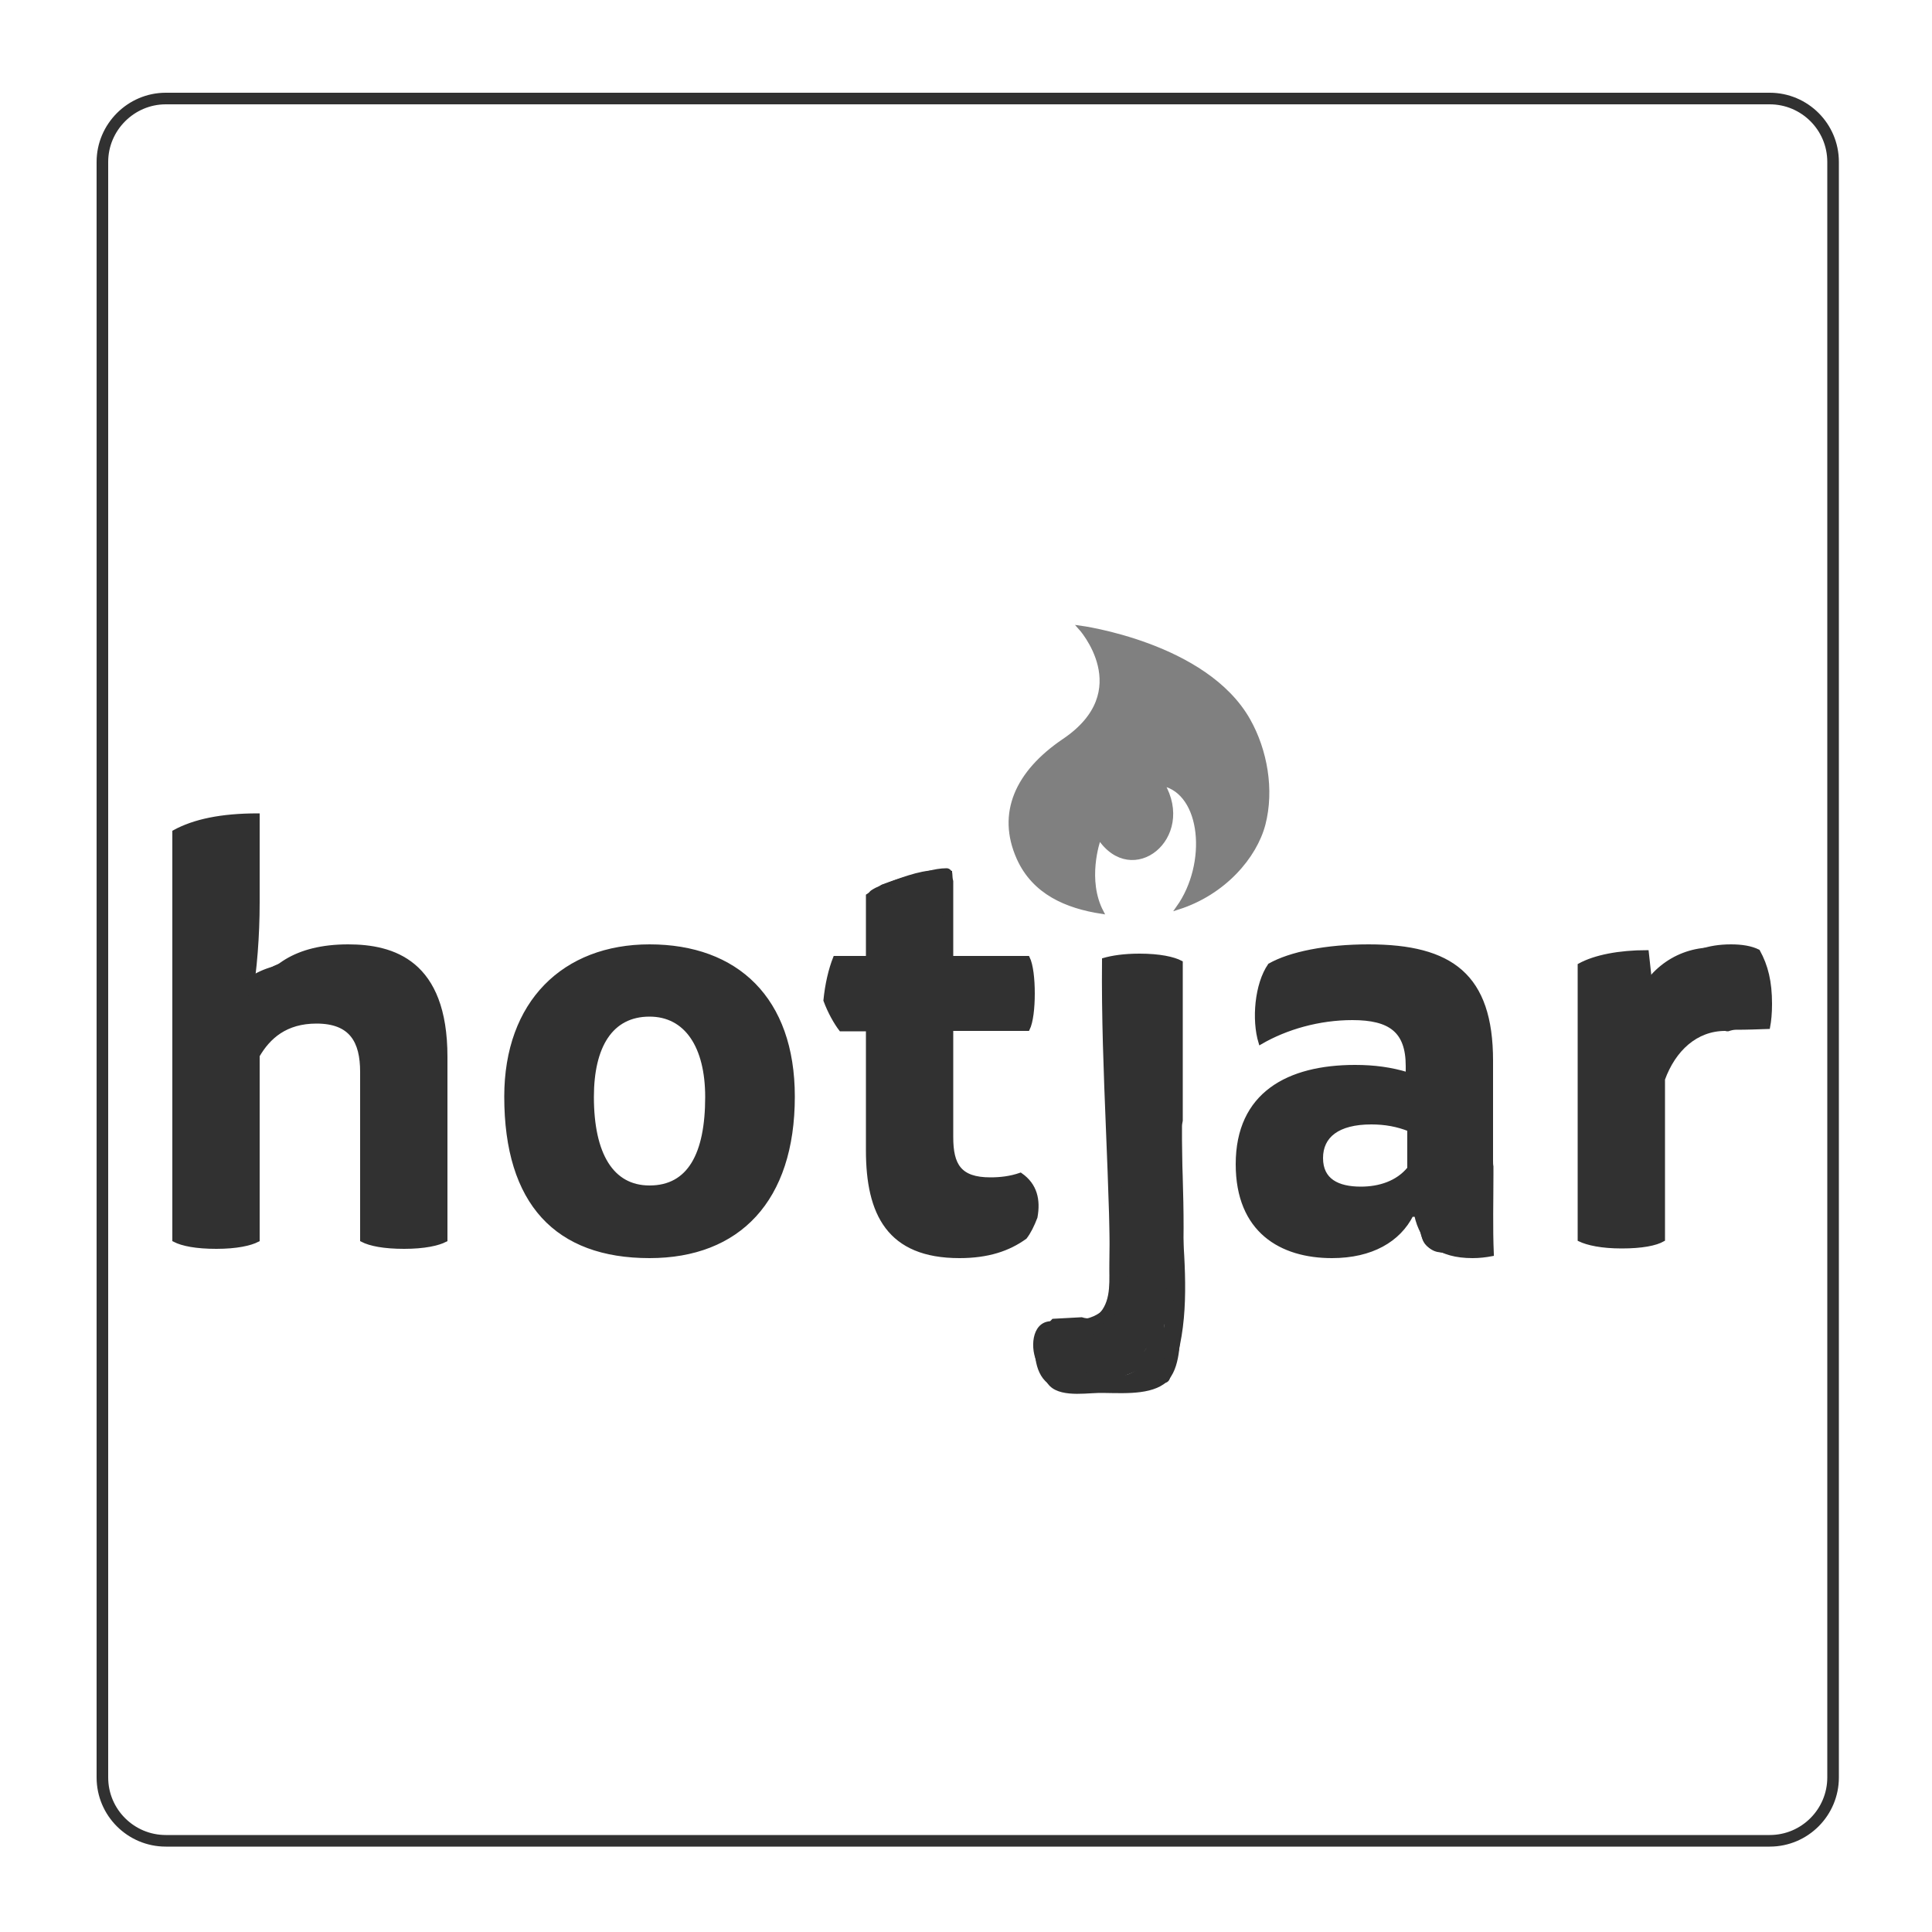
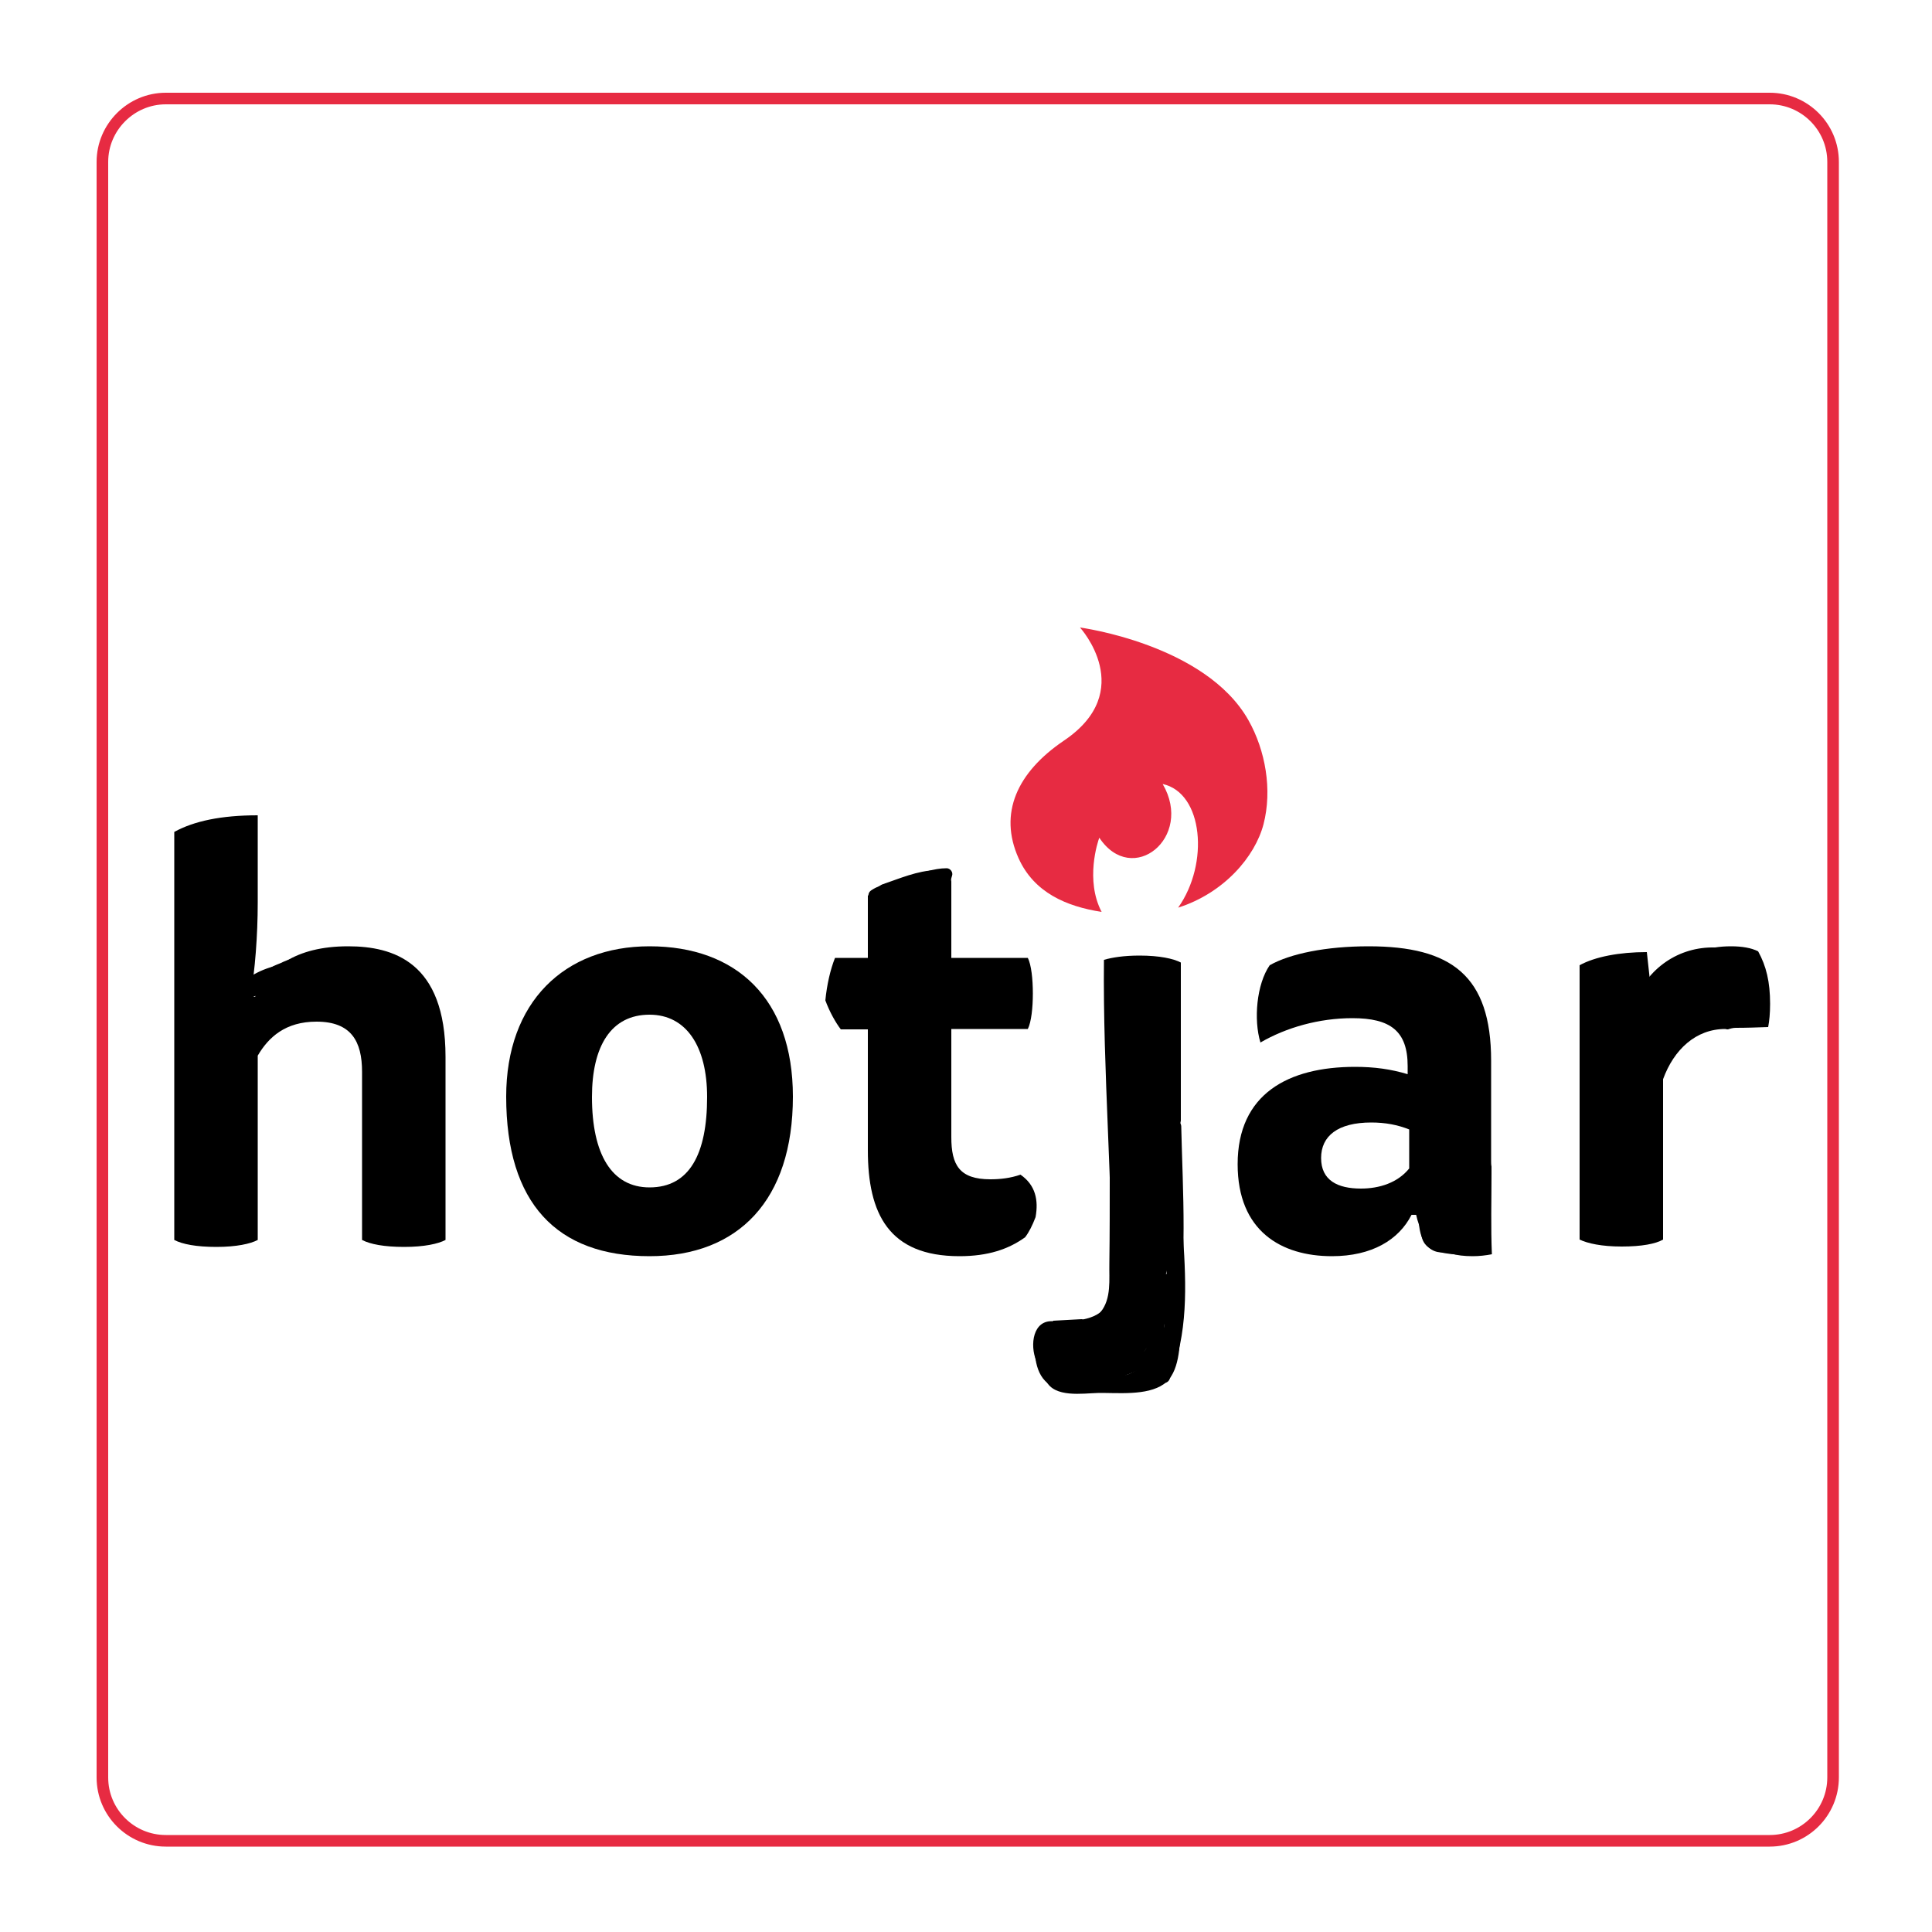
<svg xmlns="http://www.w3.org/2000/svg" version="1.1" x="0px" y="0px" viewBox="0 0 500 500" style="enable-background:new 0 0 500 500;" xml:space="preserve">
  <style type="text/css">
- 	.st0{fill:none;stroke:#313131;stroke-width:3;stroke-miterlimit:10;}
- 	.st1{display:none;}
- 	.st2{display:inline;fill:none;stroke:#313131;stroke-width:3;stroke-miterlimit:10;}
- 	.st3{display:inline;fill:#E72B42;}
+ 	.st0{display:none;}
+ 	.st1{display:inline;fill:none;stroke:#313131;stroke-width:3;stroke-miterlimit:10;}
+ 	.st2{fill:none;stroke:#E72B42;stroke-width:3;stroke-miterlimit:10;}
+ 	.st3{fill:#E72B42;}
	.st4{display:inline;}
	.st5{fill:#808080;}
	.st6{fill:none;stroke:#808080;stroke-miterlimit:10;}
	.st7{fill:#313131;stroke:#313131;}
	.st8{fill:#313131;}
</style>
-   <g id="Layer_4">
-     <path class="st0" d="M26.5,41.9v418.1c0,9.1,7.4,16.4,16.4,16.4h415.1c9.1,0,16.4-7.4,16.4-16.4V41.9c0-9.1-7.4-16.4-16.4-16.4   H42.9C33.9,25.5,26.5,32.9,26.5,41.9z" />
+   <g id="Layer_4" class="st0">
+     <path class="st1" d="M26.5,41.9v418.1c0,9.1,7.4,16.4,16.4,16.4h415.1c9.1,0,16.4-7.4,16.4-16.4V41.9c0-9.1-7.4-16.4-16.4-16.4   H42.9C33.9,25.5,26.5,32.9,26.5,41.9z" />
  </g>
-   <g id="Layer_5" class="st1">
+   <g id="Layer_5">
    <path class="st2" d="M26.5,41.9v418.1c0,9.1,7.4,16.4,16.4,16.4h415.1c9.1,0,16.4-7.4,16.4-16.4V41.9c0-9.1-7.4-16.4-16.4-16.4   H42.9C33.9,25.5,26.5,32.9,26.5,41.9z" />
  </g>
-   <g id="Layer_1" class="st1">
+   <g id="Layer_1">
    <path class="st3" d="M323.1,186.4c-11.1-19.7-43.6-24-43.6-24s15,16.4-4.2,29.3c-12.1,8.2-16.9,18.8-11.7,30.4   c4,8.9,12.4,12.5,21.5,13.9c-4.3-8.2-1-18.2-0.6-19.2c8.5,12.8,24.5,0,16.4-13.9c10.5,2.3,12.1,20.6,4,32   c11.9-3.8,19.9-13.2,22.1-21.6C329.3,204.4,327.5,194.2,323.1,186.4L323.1,186.4z" />
-     <g class="st4">
+     <g>
      <g>
        <path d="M66.7,320.9c-1.9,1-5.5,1.8-10.7,1.8s-8.8-0.7-10.9-1.8V215.3c5.1-2.8,12.1-4.3,21.6-4.3v22.6c0,8.5-0.7,17.6-1.9,24.4     H66c3.3-7.4,10.4-13.1,24.1-13.1c11.6,0,25.2,4,25.2,28.6v47.4c-1.9,1-5.5,1.8-10.7,1.8s-8.8-0.7-10.9-1.8v-43.5     c0-7.9-2.8-13-11.8-13c-8,0-12.4,4-15.2,8.8V320.9z" />
        <path d="M205.2,283.8c0,26.8-14.1,41.3-37.1,41.3c-24,0-37.1-13.7-37.1-41.3c0-24.4,15-38.9,37.1-38.9     C190.6,244.9,205.2,258.5,205.2,283.8z M168.1,307.3c10.3,0,14.9-8.6,14.9-23.4c0-13.1-5.4-21.3-14.9-21.3     c-10,0-14.9,8.2-14.9,21.3C153.2,298.7,158.3,307.3,168.1,307.3z" />
        <path d="M264.1,304c-2.6,0.9-5.2,1.2-7.8,1.2c-8,0-10.1-3.7-10.1-10.9v-28H266c0.9-1.8,1.3-5.5,1.3-9.2c0-3.7-0.4-7.4-1.3-9.2     h-19.8v-19.8c-0.1-0.4-0.2-0.9-0.2-1.3c0,0,0,0,0-0.1c-0.1-0.3-0.1-0.5-0.1-0.8c-8.2,0.2-16,2.1-21.3,5.9v16.1h-8.5     c-1.2,3-2.1,6.9-2.5,11c1.1,3,2.7,5.8,4,7.5h7v31.3c0,16.4,5.4,27.4,23.7,27.4c7.4,0,12.7-1.8,17-4.9c1-1.3,1.9-3.1,2.7-5.2     C268.8,310.6,268,306.7,264.1,304z" />
        <path d="M305.4,291.5c0-0.5,0.1-1,0.2-1.5v-40.9c-1.9-1-5.5-1.8-10.7-1.8c-4.1,0-7.1,0.5-9.2,1.1c-0.3,29.2,2.3,58.3,2.1,87.5     c0,4.6-4.6,6.6-7.9,5.5c-2.4,0.1-4.9,0.3-7.3,0.4c-1.3,1.4-2.6,2.8-4.1,4.1c2.4,6.6,7.1,11.2,13.3,12.8     c14.6-12.6,22.4-26,23.6-52.3C305.4,301.5,305.4,296.5,305.4,291.5z" />
        <path d="M386,303.8c0-0.1,0-0.1,0-0.2c0-0.4,0-0.8,0-1.2c0-0.2,0-0.4,0-0.5c-0.1-0.5-0.1-1-0.1-1.6v-25.8     c0-22-10.3-29.6-31.7-29.6c-11,0-20.3,1.9-25.6,4.9c-3.4,4.9-4.2,14.1-2.4,20c6.7-3.9,15.2-6.3,23.8-6.3     c9.8,0,14.3,3.3,14.3,12.4v2.1c-4.3-1.3-8.6-1.9-13.6-1.9c-17.3,0-30.4,7-30.4,25.2c0,17.3,11.3,23.8,24.4,23.8     c10.3,0,17.3-4.2,20.6-10.7h1.2c1.5,7,6,10.7,14.6,10.7c1.8,0,3.4-0.2,5-0.5C385.8,317.6,386,310.7,386,303.8z M364.7,302.4     c-3,3.7-7.7,5.2-12.5,5.2c-6,0-10.3-2.1-10.3-7.9c0-5.7,4.3-9.2,13-9.2c3.6,0,6.8,0.6,9.8,1.8V302.4z" />
        <path d="M447.2,266.4c0.6-0.2,1.3-0.4,2-0.4c2.8,0,5.6-0.1,8.4-0.2c0.3-1.6,0.5-3.5,0.5-6c0-5.7-1-9.8-3.1-13.6     c-1.8-0.9-4.2-1.3-7-1.3c-12.2,0-17,7-19.1,15.2h-1.2l-1.5-13.7c-7.1,0-13.4,1.2-17.4,3.4v71c2.1,1,5.7,1.8,10.9,1.8     s8.8-0.7,10.7-1.8v-41.5c2.8-7.7,8.5-13,16.1-13C446.8,266.4,447,266.4,447.2,266.4z" />
      </g>
      <g>
        <g>
          <path d="M65.8,257.9c3.5-1.5,7-3,10.6-4.6c1.8-0.8,0.2-3.3-1.5-2.6c-3.5,1.5-7,3-10.6,4.6C62.5,256.1,64,258.7,65.8,257.9      L65.8,257.9z" />
        </g>
      </g>
      <g>
        <g>
          <path d="M73.9,249.5c-4.6,0.6-8.7,2.4-12.2,5.6c-1.4,1.3,0.7,3.4,2.1,2.1c2.8-2.6,6.2-4.3,10-4.7      C75.8,252.3,75.8,249.3,73.9,249.5L73.9,249.5z" />
        </g>
      </g>
      <g>
        <g>
          <path d="M74.2,252.2c1.9,0,1.9-3,0-3C72.3,249.2,72.3,252.2,74.2,252.2L74.2,252.2z" />
        </g>
      </g>
      <g>
        <g>
          <path d="M76.1,247.9c-1.2,0.4-2.4,0.8-3.6,1.4c-1,0.4-2.1,0.8-3,1.5c-1.5,1.1,0,3.8,1.5,2.6c1.6-1.2,4-2,5.9-2.6      C78.7,250.2,77.9,247.4,76.1,247.9L76.1,247.9z" />
        </g>
      </g>
      <g>
        <g>
          <path d="M301.8,315.4c-1.1,9.5,1.7,19.3-0.7,28.7c-1.2,4.7-3.7,8.9-8.1,11.1c-4.5,2.2-9.7,1.9-14.5,1.6c-1.9-0.1-1.9,2.9,0,3      c9.9,0.6,19.5-0.7,24-10.6c4.8-10.7,1-22.5,2.3-33.7C305,313.5,302,313.5,301.8,315.4L301.8,315.4z" />
        </g>
      </g>
      <g>
        <g>
          <path d="M279,356.7c-4.6-1.3-6-5.6-4.7-9.9c0.6-1.8-2.3-2.6-2.9-0.8c-1.8,5.9,0.6,11.8,6.7,13.6      C280.1,360.1,280.9,357.2,279,356.7L279,356.7z" />
        </g>
      </g>
      <g>
        <g>
          <path d="M273.6,342.1c-5.8-1.3-7.1,4.9-5.7,9.3c1.6,5.2,6,9,11.6,8.5c3.8-0.3,7.4-2.2,10.9-3.6c2.8-1.1,5.8-2.1,7.9-4.5      c4.8-5.7,2.1-14,4.5-20.5c-1-0.1-2-0.3-2.9-0.4c0,3.4-0.3,6.6-0.8,9.9c1,0,1.9,0,2.9,0c-0.3-1.3-0.4-2.6-0.2-4      c-1,0.1-2,0.3-2.9,0.4c0.1,0.8,0.2,1.5,0.3,2.3c0,1.5,2,2,2.8,0.8c0.3-0.5,0.7-1,1-1.6c1.1-1.6-1.5-3.1-2.6-1.5      c-1.7,2.6-8.5,16.3-12.1,14.7c0.1,0.8,0.2,1.6,0.3,2.4c4.6-4.9,8.5-10.2,11.6-16.2c0.9-1.7-1.7-3.2-2.6-1.5      c-3,5.7-6.7,10.9-11.1,15.6c-0.6,0.6-0.6,2,0.3,2.4c3.1,1.3,5.2,0.3,7.3-2.2c3.4-4.1,6-9.2,8.9-13.6c-0.9-0.5-1.7-1-2.6-1.5      c-0.3,0.5-0.7,1-1,1.6c0.9,0.3,1.9,0.5,2.8,0.8c0-1.5,0-1.6-0.4-3.1c-0.4-1.7-2.8-1.2-2.9,0.4c-0.1,1.7,0,3.1,0.3,4.8      c0.3,1.4,2.7,1.5,2.9,0c0.5-3.6,0.8-7.1,0.9-10.7c0-1.8-2.4-1.9-2.9-0.4c-2.7,7.5,1.1,17.8-7.7,21.9c-3.4,1.6-7.2,3.3-10.9,4.2      c-3.3,0.8-6,0.5-8.3-2c-0.4-0.5-6-10.8-0.2-9.5C274.7,345.4,275.5,342.5,273.6,342.1L273.6,342.1z" />
        </g>
      </g>
      <g>
        <g>
          <path d="M302,307.5c0.3,9.2,0.4,18.4,0,27.6c-0.1,1.7,2.7,2.1,2.9,0.4c0.3-2,0.3-3.6,0-5.6c-0.4-1.9-3.3-1.1-2.9,0.8      c0,1.3,0,2.7,0,4c1,0.1,2,0.3,2.9,0.4c0.3-9.2,0.3-18.4,0-27.6C305,305.6,302,305.5,302,307.5L302,307.5z" />
        </g>
      </g>
      <g>
        <g>
          <path d="M302,331.3c0,1.8,0,3.5-0.1,5.3c-0.1,1.9,2.9,1.9,3,0c0.1-1.8,0.2-3.5,0.1-5.3C304.9,329.4,301.9,329.4,302,331.3      L302,331.3z" />
        </g>
      </g>
      <g>
        <g>
          <path d="M302,333c0.2,2,0.1,4-0.5,6c-0.5,1.9,2.4,2.7,2.9,0.8c0.6-2.2,0.9-4.5,0.6-6.8C304.8,331.1,301.8,331.1,302,333L302,333      z" />
        </g>
      </g>
      <g>
        <g>
          <path d="M267.8,346.3c-0.2,4.6,0.1,10.5,5,12.7c5,2.3,11.8-2.2,16.3-4.2c1.8-0.8,0.2-3.3-1.5-2.6c-3.3,1.4-6.9,3.6-10.4,4.2      c-6.3,1-6.5-5.9-6.3-10.2C270.9,344.4,267.9,344.4,267.8,346.3L267.8,346.3z" />
        </g>
      </g>
      <g>
        <g>
          <path d="M290.2,339.3c0.2-8.6,0.7-17.1,1.4-25.7c0.2-1.9-2.8-1.9-3,0c-0.7,8.6-1.1,17.1-1.4,25.7      C287.2,341.3,290.2,341.3,290.2,339.3L290.2,339.3z" />
        </g>
      </g>
      <g>
        <g>
          <path d="M271.8,345.3c4.8-0.5,11.4-0.2,15.3-3.6c4.2-3.7,4.4-11.1,5.1-16.2c0.3-1.9-2.6-2.7-2.9-0.8c-0.6,4.1-0.8,10.4-3.4,13.8      c-3,3.8-9.7,3.3-14.1,3.8C269.9,342.5,269.9,345.5,271.8,345.3L271.8,345.3z" />
        </g>
      </g>
      <g>
        <g>
          <path d="M288.5,312.1c-0.1,0.3-0.2,0.5-0.3,0.8c-0.3,0.7,0.3,1.7,1,1.8c0.9,0.2,1.5-0.3,1.8-1c0.1-0.3,0.2-0.5,0.3-0.8      c0.3-0.7-0.3-1.7-1-1.8C289.4,310.8,288.8,311.3,288.5,312.1L288.5,312.1z" />
        </g>
      </g>
      <g>
        <g>
          <path d="M287.2,304.2c0,7.6,0,15.1-0.1,22.7c-0.1,4.2,0.6,9.2-2.3,12.7c-1.7,2.1-4.3,3.6-6.1,5.6c-1.3,1.4,0.8,3.5,2.1,2.1      c4.8-5.2,8.9-7,9.2-14.6c0.4-9.5,0.2-19,0.2-28.5C290.2,302.3,287.2,302.2,287.2,304.2L287.2,304.2z" />
        </g>
      </g>
      <g>
        <g>
          <path d="M291,359c5.6-0.2,10.6-1.3,12.4-7.2c2-6.7,2.7-14.4,1.5-21.3c-0.3-1.9-3.2-1.1-2.9,0.8c0.9,5.1,0.4,10-0.5,15      c-0.3,1.5-0.5,3.3-1,4.7c-1.5,4.5-5.4,4.9-9.5,5C289,356.1,289,359.1,291,359L291,359z" />
        </g>
      </g>
      <g>
        <g>
          <path d="M276.6,359.8c1.9,0,1.9-3,0-3C274.7,356.8,274.7,359.8,276.6,359.8L276.6,359.8z" />
        </g>
      </g>
      <g>
        <g>
          <path d="M276.6,360c1.9,0,1.9-3,0-3C274.7,357,274.7,360,276.6,360L276.6,360z" />
        </g>
      </g>
      <g>
        <g>
          <path d="M293.5,355.7c-5.9,0.5-11.7,0.5-17.6,0.3c-1.9-0.1-1.9,2.9,0,3c5.9,0.3,11.7,0.2,17.6-0.3      C295.4,358.6,295.4,355.6,293.5,355.7L293.5,355.7z" />
        </g>
      </g>
      <g>
        <g>
          <path d="M270.7,357.3c2.1,4.5,9.5,3.3,13.4,3.2c5-0.1,12.7,0.8,17.1-2.3c4.1-2.9,4.1-10,4.4-14.6c0.5-8.2,0.1-16.4-0.9-24.5      c-0.2-1.9-3.2-1.9-3,0c1.2,9.7,1.8,19.8,0.4,29.6c-0.5,3.3-1.1,7-4.8,8c-2.3,0.6-4.9,0.5-7.3,0.6c-3.1,0.1-15,2-16.7-1.5      C272.4,354,269.9,355.6,270.7,357.3L270.7,357.3z" />
        </g>
      </g>
      <g>
        <g>
          <path d="M302.6,291.4c0.4,17,1.8,35.1-1.2,51.9c-0.3,1.9,2.6,2.7,2.9,0.8c3.1-17.1,1.8-35.4,1.4-52.7      C305.5,289.5,302.5,289.5,302.6,291.4L302.6,291.4z" />
        </g>
      </g>
      <g>
        <g>
          <path d="M303.2,320.3c0.7,12.1,1.3,24.3-3.4,35.8c-0.7,1.8,2.2,2.6,2.9,0.8c4.8-11.7,4.3-24.2,3.5-36.6      C306,318.4,303,318.4,303.2,320.3L303.2,320.3z" />
        </g>
      </g>
      <g>
        <g>
          <path d="M428.3,255.8c5.2-6.8,13.2-9.2,21.4-6.5c1.8,0.6,2.6-2.3,0.8-2.9c-9-3-18.5-0.3-24.3,7.2      C425,255.2,427.1,257.4,428.3,255.8L428.3,255.8z" />
        </g>
      </g>
      <g>
        <g>
          <path d="M431.7,251.5c-1.4,2.1-3.3,3.3-5.3,4.8c-1.4,1.1-2.3,2.6-1.6,4.3c0.6,1.5,2.2,2.3,3.7,1.5c1.8-0.9,2.8-3.2,3.2-5      c0.3-1.3-1-2.3-2.2-1.7c-1.7,0.8-3.4,2.3-3.9,4.2c-0.4,1.5,0.3,3.3,2.1,3.3c1.9,0,1.9-3,0-3c0.6,0.5,1,0.4,1.2-0.2      c0.2-0.2,0.4-0.5,0.6-0.7c0.5-0.5,1-0.8,1.6-1c-0.7-0.6-1.5-1.1-2.2-1.7c-0.2,0.6-0.3,1.2-0.7,1.8c-0.1,0.2-1.1,1.2-0.6,1.3      c-0.2,0,2.2-1.9,2.4-2c1.7-1.3,3.1-2.8,4.3-4.5C435.3,251.5,432.7,250,431.7,251.5L431.7,251.5z" />
        </g>
      </g>
      <g>
        <g>
          <path d="M367.9,317.2c-0.4,2.9,0.3,5.3,3.3,6.4c3.6,1.3,7.6,1.2,11.3,0.7c1.9-0.3,1.1-3.2-0.8-2.9c-2.4,0.4-4.9,0.4-7.3,0      c-0.7-0.1-1.8-0.3-2.4-0.6c-1.6-0.8-1.3-2.1-1.1-3.5C371.2,315.3,368.2,315.3,367.9,317.2L367.9,317.2z" />
        </g>
      </g>
      <g>
        <g>
          <path d="M367.1,315.5c0.2,2.5,0.5,5.2,2.4,7.1c1.9,1.9,4.2,1.8,6.6,0.8c1.8-0.7,1-3.6-0.8-2.9c-1.5,0.6-2.8,1-3.9-0.4      c-1-1.3-1.1-3.1-1.2-4.6C370,313.6,367,313.5,367.1,315.5L367.1,315.5z" />
        </g>
      </g>
      <g>
        <g>
          <path d="M226.9,233c2.5-1.6,6.1-2.2,8.9-3.1c2.9-0.9,6-2.2,9.1-2.2c-0.5-0.6-1-1.3-1.4-1.9c-1.7,5.8-2.9,11.8-3.7,17.8      c-0.2,1.9,2.8,1.9,3,0c0.7-5.8,1.9-11.4,3.6-17c0.3-0.9-0.5-1.9-1.4-1.9c-3.4,0-6.7,1.3-9.9,2.3c-3.1,1-6.9,1.6-9.6,3.4      C223.8,231.5,225.3,234.1,226.9,233L226.9,233z" />
        </g>
      </g>
      <g>
        <g>
          <path d="M229.1,231.8c4.1-1.5,8.7-3.5,13.1-3.6c1.9,0,1.9-3,0-3c-4.7,0.1-9.5,2.2-13.9,3.7C226.5,229.6,227.3,232.5,229.1,231.8      L229.1,231.8z" />
        </g>
      </g>
    </g>
  </g>
-   <g id="Layer_3">
-     <g id="XMLID_1_">
+   <g id="Layer_3" class="st0">
+     <g id="XMLID_1_" class="st4">
      <g>
        <path class="st5" d="M323.1,186.4c4.5,7.9,6.2,18.1,3.9,26.9c-2.2,8.4-10.1,17.8-22.1,21.6c8.1-11.4,6.5-29.7-4-32     c8,13.9-8,26.8-16.4,13.9c-0.4,1.1-3.7,11.1,0.6,19.2c-9.1-1.4-17.5-5-21.5-13.9c-5.2-11.6-0.4-22.2,11.7-30.4     c19.2-12.9,4.2-29.3,4.2-29.3S312,166.7,323.1,186.4z" />
      </g>
      <g>
        <path class="st6" d="M323.1,186.4c-11.1-19.7-43.6-24-43.6-24s15,16.4-4.2,29.3c-12.1,8.2-16.9,18.8-11.7,30.4     c4,8.9,12.4,12.5,21.5,13.9c-4.3-8.2-1-18.2-0.6-19.2c8.5,12.8,24.5,0,16.4-13.9c10.5,2.3,12.1,20.6,4,32     c11.9-3.8,19.9-13.2,22.1-21.6C329.3,204.4,327.5,194.2,323.1,186.4z" />
      </g>
    </g>
-     <g>
+     <g class="st4">
      <g>
        <path class="st7" d="M66.7,320.9c-1.9,1-5.5,1.8-10.7,1.8s-8.8-0.7-10.9-1.8V215.3c5.1-2.8,12.1-4.3,21.6-4.3v22.6     c0,8.5-0.7,17.6-1.9,24.4H66c3.3-7.4,10.4-13.1,24.1-13.1c11.6,0,25.2,4,25.2,28.6v47.4c-1.9,1-5.5,1.8-10.7,1.8     s-8.8-0.7-10.9-1.8v-43.5c0-7.9-2.8-13-11.8-13c-8,0-12.4,4-15.2,8.8V320.9z" />
        <path class="st7" d="M205.2,283.8c0,26.8-14.1,41.3-37.1,41.3c-24,0-37.1-13.7-37.1-41.3c0-24.4,15-38.9,37.1-38.9     C190.6,244.9,205.2,258.5,205.2,283.8z M168.1,307.3c10.3,0,14.9-8.6,14.9-23.4c0-13.1-5.4-21.3-14.9-21.3     c-10,0-14.9,8.2-14.9,21.3C153.2,298.7,158.3,307.3,168.1,307.3z" />
        <path class="st7" d="M264.1,304c-2.6,0.9-5.2,1.2-7.8,1.2c-8,0-10.1-3.7-10.1-10.9v-28H266c0.9-1.8,1.3-5.5,1.3-9.2     c0-3.7-0.4-7.4-1.3-9.2h-19.8v-19.8c-0.1-0.4-0.2-0.9-0.2-1.3c0,0,0,0,0-0.1c-0.1-0.3-0.1-0.5-0.1-0.8c-8.2,0.2-16,2.1-21.3,5.9     v16.1h-8.5c-1.2,3-2.1,6.9-2.5,11c1.1,3,2.7,5.8,4,7.5h7v31.3c0,16.4,5.4,27.4,23.7,27.4c7.4,0,12.7-1.8,17-4.9     c1-1.3,1.9-3.1,2.7-5.2C268.8,310.6,268,306.7,264.1,304z" />
        <path class="st7" d="M305.4,291.5c0-0.5,0.1-1,0.2-1.5v-40.9c-1.9-1-5.5-1.8-10.7-1.8c-4.1,0-7.1,0.5-9.2,1.1     c-0.3,29.2,2.3,58.3,2.1,87.5c0,4.6-4.6,6.6-7.9,5.5c-2.4,0.1-4.9,0.3-7.3,0.4c-1.3,1.4-2.6,2.8-4.1,4.1     c2.4,6.6,7.1,11.2,13.3,12.8c14.6-12.6,22.4-26,23.6-52.3C305.4,301.5,305.4,296.5,305.4,291.5z" />
        <path class="st7" d="M386,303.8c0-0.1,0-0.1,0-0.2c0-0.4,0-0.8,0-1.2c0-0.2,0-0.4,0-0.5c-0.1-0.5-0.1-1-0.1-1.6v-25.8     c0-22-10.3-29.6-31.7-29.6c-11,0-20.3,1.9-25.6,4.9c-3.4,4.9-4.2,14.1-2.4,20c6.7-3.9,15.2-6.3,23.8-6.3     c9.8,0,14.3,3.3,14.3,12.4v2.1c-4.3-1.3-8.6-1.9-13.6-1.9c-17.3,0-30.4,7-30.4,25.2c0,17.3,11.3,23.8,24.4,23.8     c10.3,0,17.3-4.2,20.6-10.7h1.2c1.5,7,6,10.7,14.6,10.7c1.8,0,3.4-0.2,5-0.5C385.8,317.6,386,310.7,386,303.8z M364.7,302.4     c-3,3.7-7.7,5.2-12.5,5.2c-6,0-10.3-2.1-10.3-7.9c0-5.7,4.3-9.2,13-9.2c3.6,0,6.8,0.6,9.8,1.8V302.4z" />
        <path class="st7" d="M447.2,266.4c0.6-0.2,1.3-0.4,2-0.4c2.8,0,5.6-0.1,8.4-0.2c0.3-1.6,0.5-3.5,0.5-6c0-5.7-1-9.8-3.1-13.6     c-1.8-0.9-4.2-1.3-7-1.3c-12.2,0-17,7-19.1,15.2h-1.2l-1.5-13.7c-7.1,0-13.4,1.2-17.4,3.4v71c2.1,1,5.7,1.8,10.9,1.8     s8.8-0.7,10.7-1.8v-41.5c2.8-7.7,8.5-13,16.1-13C446.8,266.4,447,266.4,447.2,266.4z" />
      </g>
      <g>
        <g>
          <path class="st8" d="M65.8,257.9c3.5-1.5,7-3,10.6-4.6c1.8-0.8,0.2-3.3-1.5-2.6c-3.5,1.5-7,3-10.6,4.6      C62.5,256.1,64,258.7,65.8,257.9L65.8,257.9z" />
        </g>
      </g>
      <g>
        <path d="M73.9,251c-4.1,0.4-8.1,2.3-11.1,5.2" />
        <g>
          <path class="st8" d="M73.9,249.5c-4.6,0.6-8.7,2.4-12.2,5.6c-1.4,1.3,0.7,3.4,2.1,2.1c2.8-2.6,6.2-4.3,10-4.7      C75.8,252.3,75.8,249.3,73.9,249.5L73.9,249.5z" />
        </g>
      </g>
      <g>
        <g>
          <path class="st8" d="M74.2,252.2c1.9,0,1.9-3,0-3C72.3,249.2,72.3,252.2,74.2,252.2L74.2,252.2z" />
        </g>
      </g>
      <g>
        <g>
          <path class="st8" d="M76.1,247.9c-1.2,0.4-2.4,0.8-3.6,1.4c-1,0.4-2.1,0.8-3,1.5c-1.5,1.1,0,3.8,1.5,2.6c1.6-1.2,4-2,5.9-2.6      C78.7,250.2,77.9,247.4,76.1,247.9L76.1,247.9z" />
        </g>
      </g>
      <g>
        <g>
          <path class="st8" d="M301.8,315.4c-1.1,9.5,1.7,19.3-0.7,28.7c-1.2,4.7-3.7,8.9-8.1,11.1c-4.5,2.2-9.7,1.9-14.5,1.6      c-1.9-0.1-1.9,2.9,0,3c9.9,0.6,19.5-0.7,24-10.6c4.8-10.7,1-22.5,2.3-33.7C305,313.5,302,313.5,301.8,315.4L301.8,315.4z" />
        </g>
      </g>
      <g>
        <g>
          <path class="st8" d="M279,356.7c-4.6-1.3-6-5.6-4.7-9.9c0.6-1.8-2.3-2.6-2.9-0.8c-1.8,5.9,0.6,11.8,6.7,13.6      C280.1,360.1,280.9,357.2,279,356.7L279,356.7z" />
        </g>
      </g>
      <g>
        <g>
          <path class="st8" d="M273.6,342.1c-5.8-1.3-7.1,4.9-5.7,9.3c1.6,5.2,6,9,11.6,8.5c3.8-0.3,7.4-2.2,10.9-3.6      c2.8-1.1,5.8-2.1,7.9-4.5c4.8-5.7,2.1-14,4.5-20.5c-1-0.1-2-0.3-2.9-0.4c0,3.4-0.3,6.6-0.8,9.9c1,0,1.9,0,2.9,0      c-0.3-1.3-0.4-2.6-0.2-4c-1,0.1-2,0.3-2.9,0.4c0.1,0.8,0.2,1.5,0.3,2.3c0,1.5,2,2,2.8,0.8c0.3-0.5,0.7-1,1-1.6      c1.1-1.6-1.5-3.1-2.6-1.5c-1.7,2.6-8.5,16.3-12.1,14.7c0.1,0.8,0.2,1.6,0.3,2.4c4.6-4.9,8.5-10.2,11.6-16.2      c0.9-1.7-1.7-3.2-2.6-1.5c-3,5.7-6.7,10.9-11.1,15.6c-0.6,0.6-0.6,2,0.3,2.4c3.1,1.3,5.2,0.3,7.3-2.2c3.4-4.1,6-9.2,8.9-13.6      c-0.9-0.5-1.7-1-2.6-1.5c-0.3,0.5-0.7,1-1,1.6c0.9,0.3,1.9,0.5,2.8,0.8c0-1.5,0-1.6-0.4-3.1c-0.4-1.7-2.8-1.2-2.9,0.4      c-0.1,1.7,0,3.1,0.3,4.8c0.3,1.4,2.7,1.5,2.9,0c0.5-3.6,0.8-7.1,0.9-10.7c0-1.8-2.4-1.9-2.9-0.4c-2.7,7.5,1.1,17.8-7.7,21.9      c-3.4,1.6-7.2,3.3-10.9,4.2c-3.3,0.8-6,0.5-8.3-2c-0.4-0.5-6-10.8-0.2-9.5C274.7,345.4,275.5,342.5,273.6,342.1L273.6,342.1z" />
        </g>
      </g>
      <g>
        <g>
          <path class="st8" d="M302,307.5c0.3,9.2,0.4,18.4,0,27.6c-0.1,1.7,2.7,2.1,2.9,0.4c0.3-2,0.3-3.6,0-5.6      c-0.4-1.9-3.3-1.1-2.9,0.8c0,1.3,0,2.7,0,4c1,0.1,2,0.3,2.9,0.4c0.3-9.2,0.3-18.4,0-27.6C305,305.6,302,305.5,302,307.5      L302,307.5z" />
        </g>
      </g>
      <g>
        <g>
          <path class="st8" d="M302,331.3c0,1.8,0,3.5-0.1,5.3c-0.1,1.9,2.9,1.9,3,0c0.1-1.8,0.2-3.5,0.1-5.3      C304.9,329.4,301.9,329.4,302,331.3L302,331.3z" />
        </g>
      </g>
      <g>
        <g>
          <path class="st8" d="M302,333c0.2,2,0.1,4-0.5,6c-0.5,1.9,2.4,2.7,2.9,0.8c0.6-2.2,0.9-4.5,0.6-6.8      C304.8,331.1,301.8,331.1,302,333L302,333z" />
        </g>
      </g>
      <g>
        <g>
          <path class="st8" d="M267.8,346.3c-0.2,4.6,0.1,10.5,5,12.7c5,2.3,11.8-2.2,16.3-4.2c1.8-0.8,0.2-3.3-1.5-2.6      c-3.3,1.4-6.9,3.6-10.4,4.2c-6.3,1-6.5-5.9-6.3-10.2C270.9,344.4,267.9,344.4,267.8,346.3L267.8,346.3z" />
        </g>
      </g>
      <g>
        <g>
          <path class="st8" d="M290.2,339.3c0.2-8.6,0.7-17.1,1.4-25.7c0.2-1.9-2.8-1.9-3,0c-0.7,8.6-1.1,17.1-1.4,25.7      C287.2,341.3,290.2,341.3,290.2,339.3L290.2,339.3z" />
        </g>
      </g>
      <g>
        <g>
          <path class="st8" d="M271.8,345.3c4.8-0.5,11.4-0.2,15.3-3.6c4.2-3.7,4.4-11.1,5.1-16.2c0.3-1.9-2.6-2.7-2.9-0.8      c-0.6,4.1-0.8,10.4-3.4,13.8c-3,3.8-9.7,3.3-14.1,3.8C269.9,342.5,269.9,345.5,271.8,345.3L271.8,345.3z" />
        </g>
      </g>
      <g>
        <g>
          <path class="st8" d="M288.5,312.1c-0.1,0.3-0.2,0.5-0.3,0.8c-0.3,0.7,0.3,1.7,1,1.8c0.9,0.2,1.5-0.3,1.8-1      c0.1-0.3,0.2-0.5,0.3-0.8c0.3-0.7-0.3-1.7-1-1.8C289.4,310.8,288.8,311.3,288.5,312.1L288.5,312.1z" />
        </g>
      </g>
      <g>
        <g>
          <path class="st8" d="M287.2,304.2c0,7.6,0,15.1-0.1,22.7c-0.1,4.2,0.6,9.2-2.3,12.7c-1.7,2.1-4.3,3.6-6.1,5.6      c-1.3,1.4,0.8,3.5,2.1,2.1c4.8-5.2,8.9-7,9.2-14.6c0.4-9.5,0.2-19,0.2-28.5C290.2,302.3,287.2,302.2,287.2,304.2L287.2,304.2z" />
        </g>
      </g>
      <g>
        <g>
          <path class="st8" d="M291,359c5.6-0.2,10.6-1.3,12.4-7.2c2-6.7,2.7-14.4,1.5-21.3c-0.3-1.9-3.2-1.1-2.9,0.8      c0.9,5.1,0.4,10-0.5,15c-0.3,1.5-0.5,3.3-1,4.7c-1.5,4.5-5.4,4.9-9.5,5C289,356.1,289,359.1,291,359L291,359z" />
        </g>
      </g>
      <g>
        <g>
          <path class="st8" d="M276.6,359.8c1.9,0,1.9-3,0-3C274.7,356.8,274.7,359.8,276.6,359.8L276.6,359.8z" />
        </g>
      </g>
      <g>
        <g>
          <path class="st8" d="M276.6,360c1.9,0,1.9-3,0-3C274.7,357,274.7,360,276.6,360L276.6,360z" />
        </g>
      </g>
      <g>
        <g>
          <path class="st8" d="M293.5,355.7c-5.9,0.5-11.7,0.5-17.6,0.3c-1.9-0.1-1.9,2.9,0,3c5.9,0.3,11.7,0.2,17.6-0.3      C295.4,358.6,295.4,355.6,293.5,355.7L293.5,355.7z" />
        </g>
      </g>
      <g>
        <g>
          <path class="st8" d="M270.7,357.3c2.1,4.5,9.5,3.3,13.4,3.2c5-0.1,12.7,0.8,17.1-2.3c4.1-2.9,4.1-10,4.4-14.6      c0.5-8.2,0.1-16.4-0.9-24.5c-0.2-1.9-3.2-1.9-3,0c1.2,9.7,1.8,19.8,0.4,29.6c-0.5,3.3-1.1,7-4.8,8c-2.3,0.6-4.9,0.5-7.3,0.6      c-3.1,0.1-15,2-16.7-1.5C272.4,354,269.9,355.6,270.7,357.3L270.7,357.3z" />
        </g>
      </g>
      <g>
        <g>
          <path class="st8" d="M302.6,291.4c0.4,17,1.8,35.1-1.2,51.9c-0.3,1.9,2.6,2.7,2.9,0.8c3.1-17.1,1.8-35.4,1.4-52.7      C305.5,289.5,302.5,289.5,302.6,291.4L302.6,291.4z" />
        </g>
      </g>
      <g>
        <g>
          <path class="st8" d="M303.2,320.3c0.7,12.1,1.3,24.3-3.4,35.8c-0.7,1.8,2.2,2.6,2.9,0.8c4.8-11.7,4.3-24.2,3.5-36.6      C306,318.4,303,318.4,303.2,320.3L303.2,320.3z" />
        </g>
      </g>
      <g>
        <g>
          <path class="st8" d="M428.3,255.8c5.2-6.8,13.2-9.2,21.4-6.5c1.8,0.6,2.6-2.3,0.8-2.9c-9-3-18.5-0.3-24.3,7.2      C425,255.2,427.1,257.4,428.3,255.8L428.3,255.8z" />
        </g>
      </g>
      <g>
        <g>
          <path class="st8" d="M431.7,251.5c-1.4,2.1-3.3,3.3-5.3,4.8c-1.4,1.1-2.3,2.6-1.6,4.3c0.6,1.5,2.2,2.3,3.7,1.5      c1.8-0.9,2.8-3.2,3.2-5c0.3-1.3-1-2.3-2.2-1.7c-1.7,0.8-3.4,2.3-3.9,4.2c-0.4,1.5,0.3,3.3,2.1,3.3c1.9,0,1.9-3,0-3      c0.6,0.5,1,0.4,1.2-0.2c0.2-0.2,0.4-0.5,0.6-0.7c0.5-0.5,1-0.8,1.6-1c-0.7-0.6-1.5-1.1-2.2-1.7c-0.2,0.6-0.3,1.2-0.7,1.8      c-0.1,0.2-1.1,1.2-0.6,1.3c-0.2,0,2.2-1.9,2.4-2c1.7-1.3,3.1-2.8,4.3-4.5C435.3,251.5,432.7,250,431.7,251.5L431.7,251.5z" />
        </g>
      </g>
      <g>
        <g>
          <path class="st8" d="M367.9,317.2c-0.4,2.9,0.3,5.3,3.3,6.4c3.6,1.3,7.6,1.2,11.3,0.7c1.9-0.3,1.1-3.2-0.8-2.9      c-2.4,0.4-4.9,0.4-7.3,0c-0.7-0.1-1.8-0.3-2.4-0.6c-1.6-0.8-1.3-2.1-1.1-3.5C371.2,315.3,368.2,315.3,367.9,317.2L367.9,317.2z" />
        </g>
      </g>
      <g>
        <g>
          <path class="st8" d="M367.1,315.5c0.2,2.5,0.5,5.2,2.4,7.1c1.9,1.9,4.2,1.8,6.6,0.8c1.8-0.7,1-3.6-0.8-2.9      c-1.5,0.6-2.8,1-3.9-0.4c-1-1.3-1.1-3.1-1.2-4.6C370,313.6,367,313.5,367.1,315.5L367.1,315.5z" />
        </g>
      </g>
      <g>
        <g>
          <path class="st8" d="M226.9,233c2.5-1.6,6.1-2.2,8.9-3.1c2.9-0.9,6-2.2,9.1-2.2c-0.5-0.6-1-1.3-1.4-1.9      c-1.7,5.8-2.9,11.8-3.7,17.8c-0.2,1.9,2.8,1.9,3,0c0.7-5.8,1.9-11.4,3.6-17c0.3-0.9-0.5-1.9-1.4-1.9c-3.4,0-6.7,1.3-9.9,2.3      c-3.1,1-6.9,1.6-9.6,3.4C223.8,231.5,225.3,234.1,226.9,233L226.9,233z" />
        </g>
      </g>
      <g>
        <g>
          <path class="st8" d="M229.1,231.8c4.1-1.5,8.7-3.5,13.1-3.6c1.9,0,1.9-3,0-3c-4.7,0.1-9.5,2.2-13.9,3.7      C226.5,229.6,227.3,232.5,229.1,231.8L229.1,231.8z" />
        </g>
      </g>
    </g>
  </g>
</svg>
